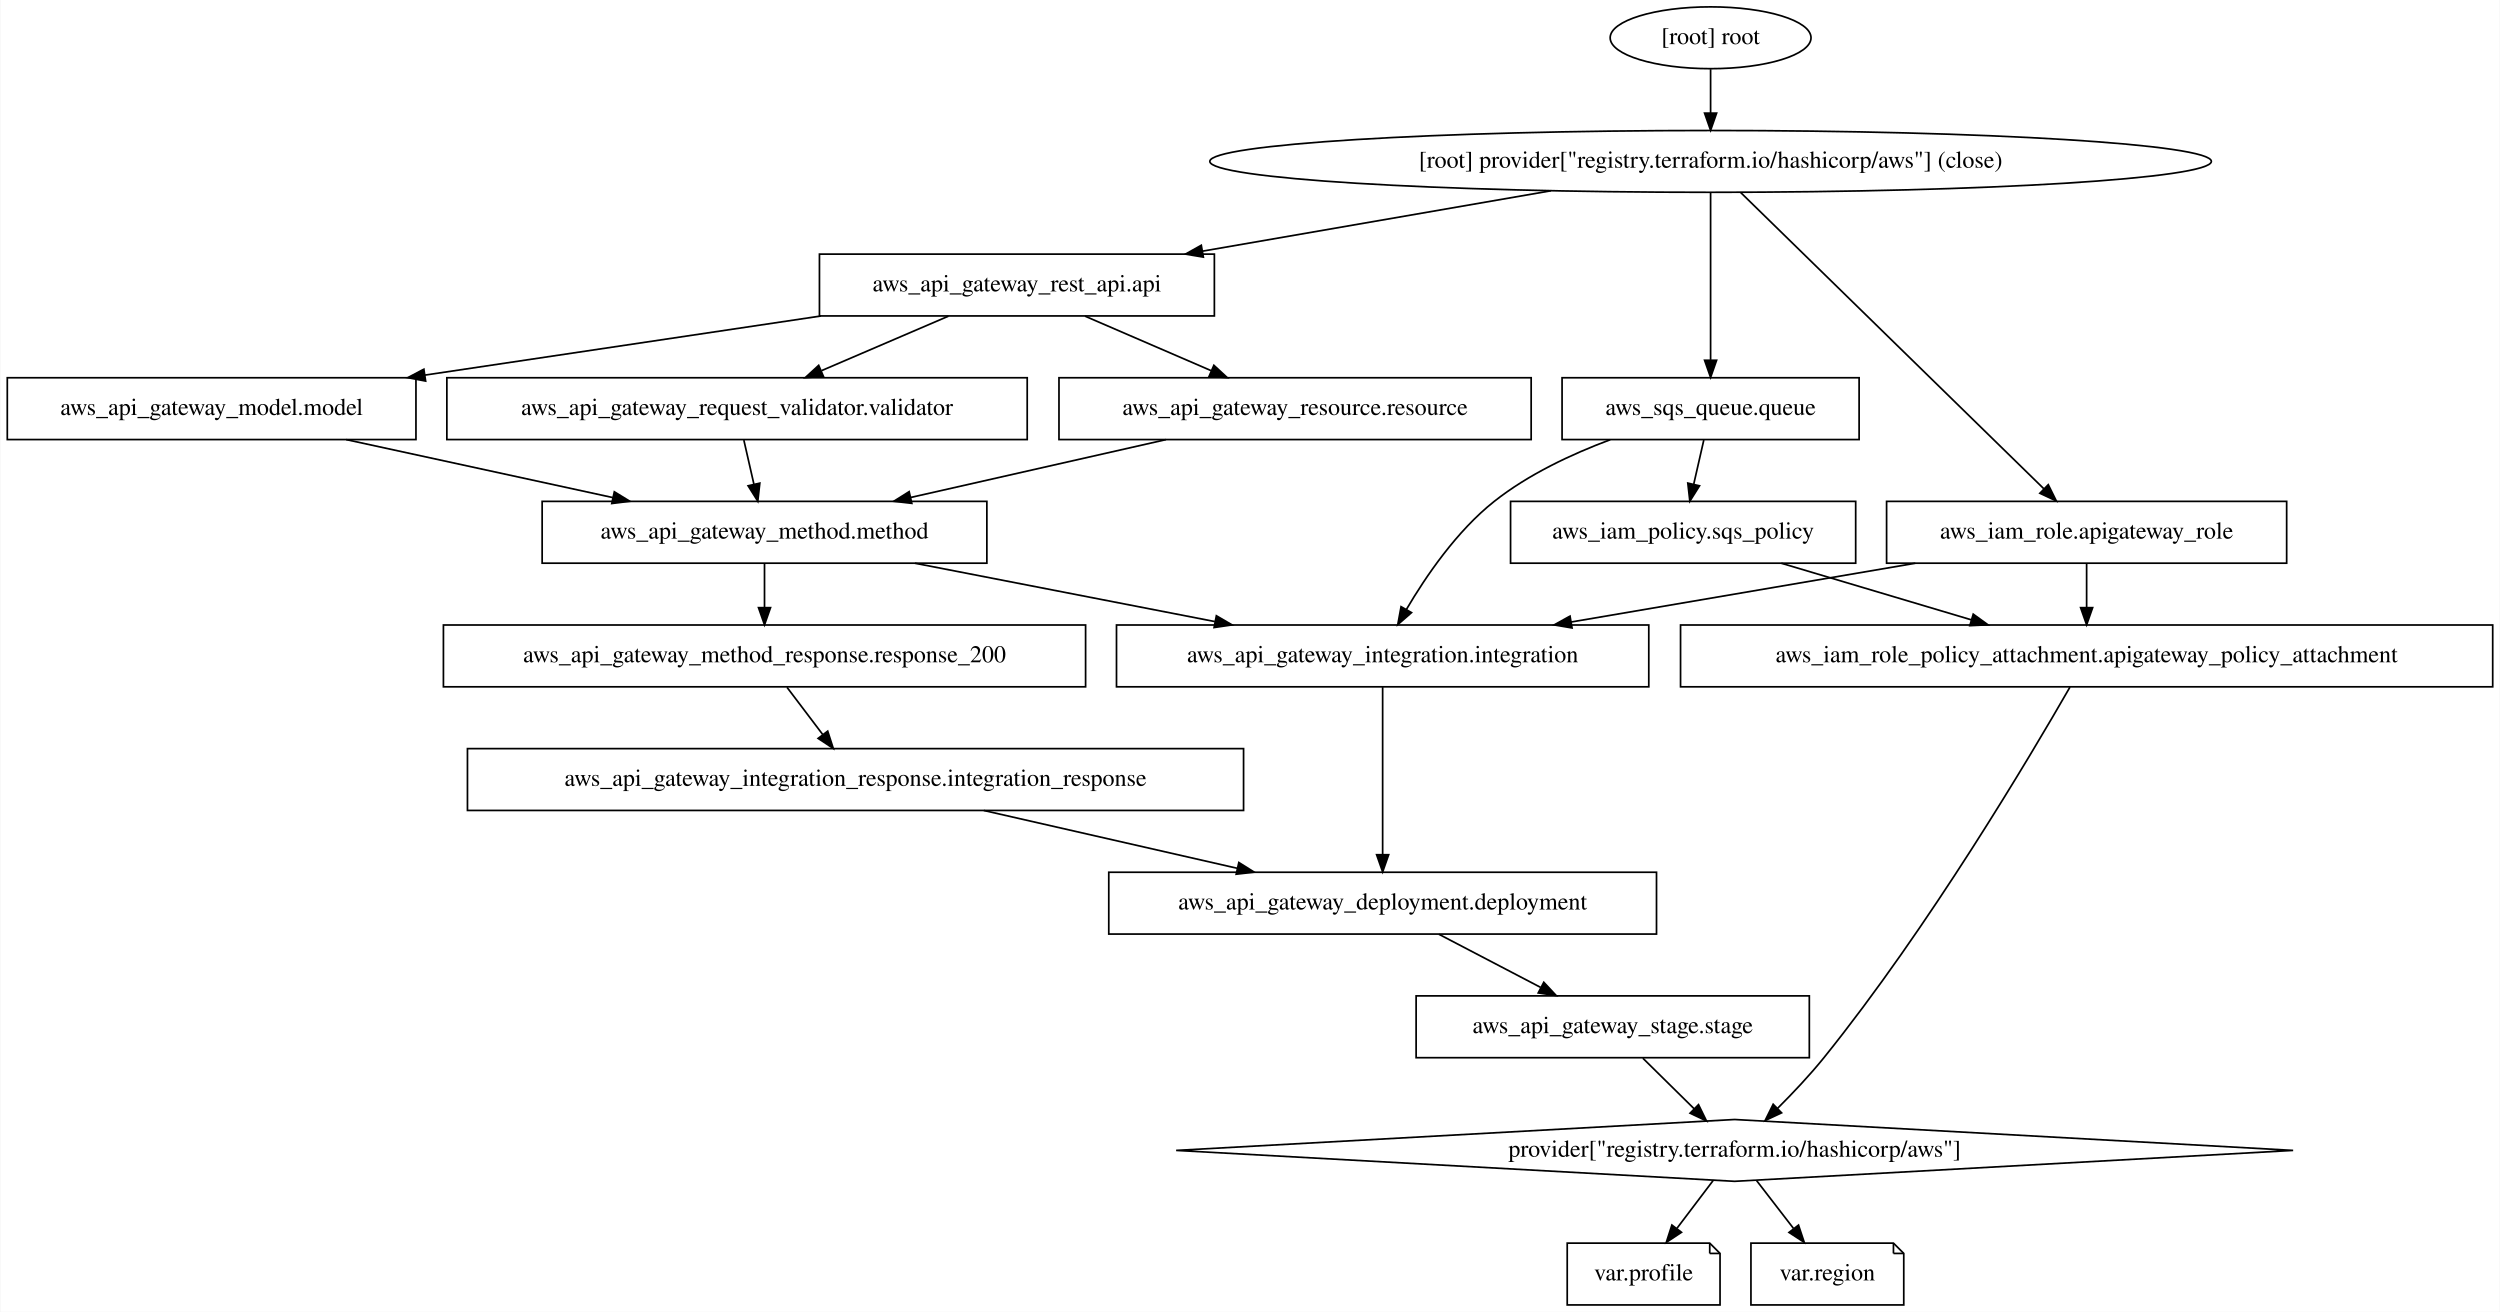
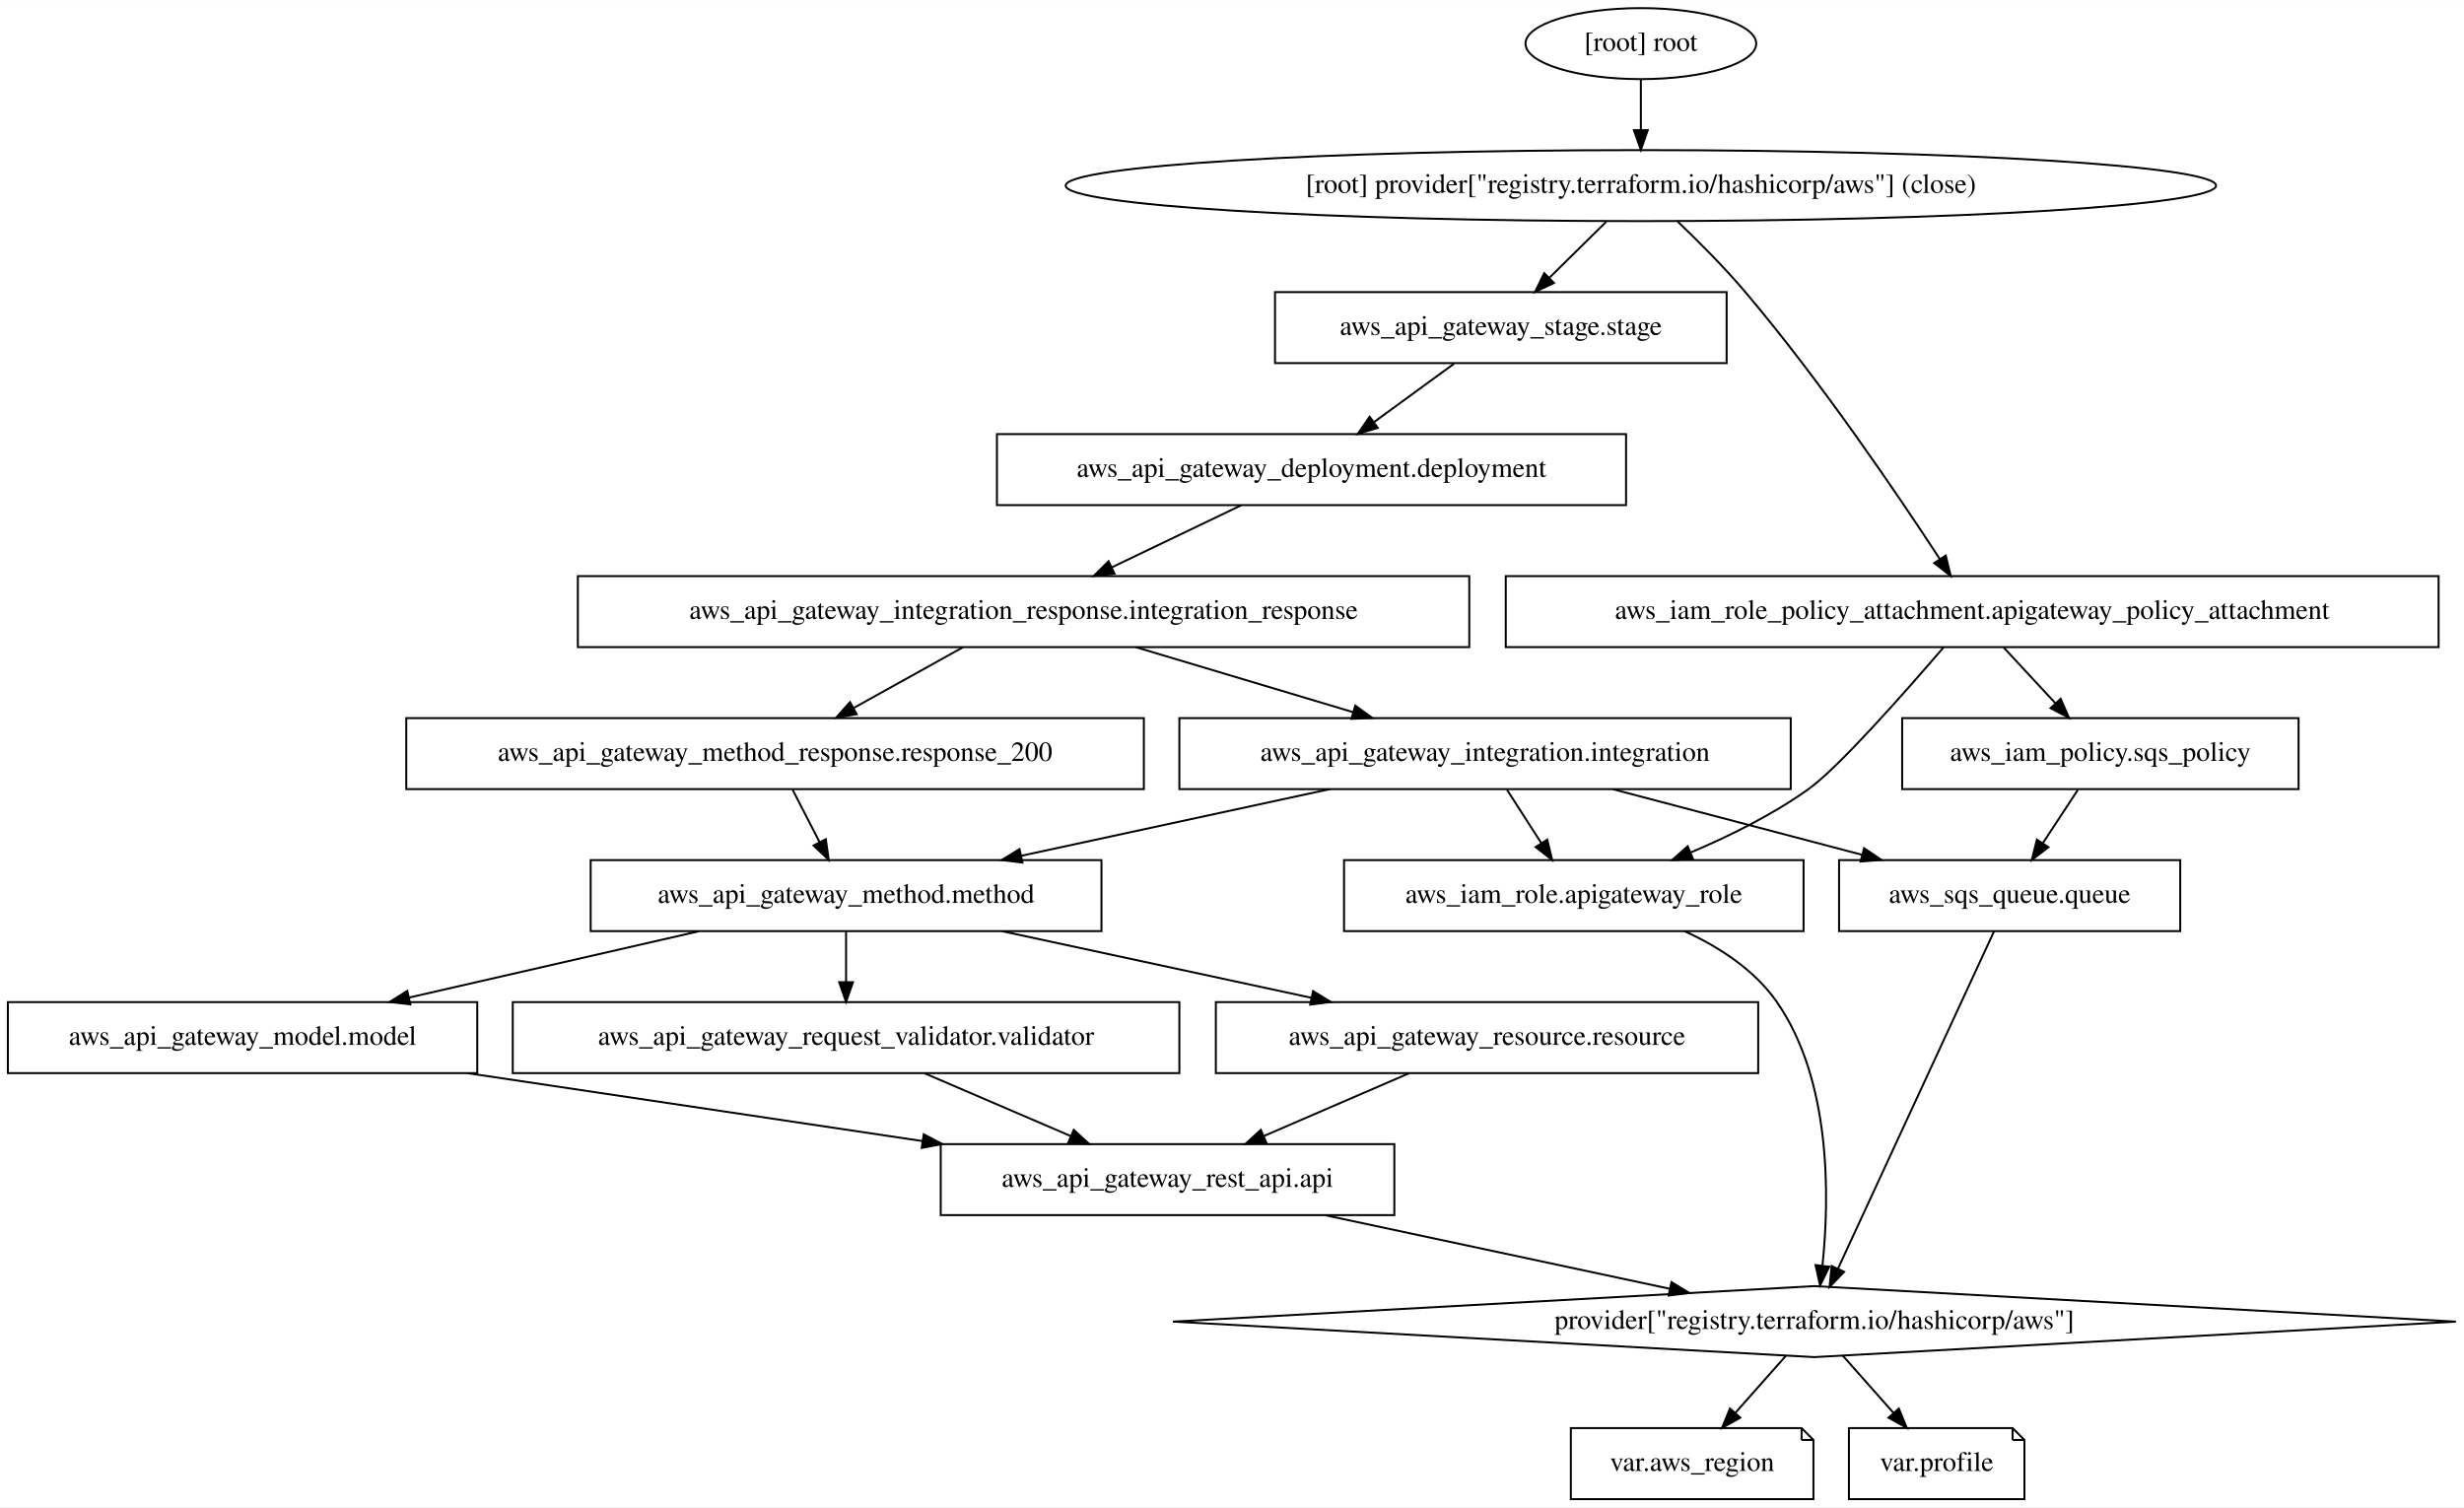
- <svg xmlns="http://www.w3.org/2000/svg" width="1456pt" height="764pt" viewBox="0.00 0.00 1455.50 764.00">
+ <svg xmlns="http://www.w3.org/2000/svg" width="1249pt" height="764pt" viewBox="0.00 0.00 1249.38 764.00">
  <g id="graph0" class="graph" transform="scale(1 1) rotate(0) translate(4 760)">
-     <polygon fill="white" stroke="transparent" points="-4,4 -4,-760 1451.5,-760 1451.5,4 -4,4" />
+     <polygon fill="white" stroke="transparent" points="-4,4 -4,-760 1245.38,-760 1245.38,4 -4,4" />
    <g id="node1" class="node">
-       <polygon fill="none" stroke="black" points="960.5,-252 641.5,-252 641.5,-216 960.5,-216 960.5,-252" />
-       <text text-anchor="middle" x="801" y="-230.3" font-family="Times,serif" font-size="14.00">aws_api_gateway_deployment.deployment</text>
+       <polygon fill="none" stroke="black" points="820.5,-540 501.5,-540 501.5,-504 820.5,-504 820.5,-540" />
+       <text text-anchor="middle" x="661" y="-518.3" font-family="Times,serif" font-size="14.00">aws_api_gateway_deployment.deployment</text>
+     </g>
+     <g id="node3" class="node">
+       <polygon fill="none" stroke="black" points="741,-468 289,-468 289,-432 741,-432 741,-468" />
+       <text text-anchor="middle" x="515" y="-446.3" font-family="Times,serif" font-size="14.00">aws_api_gateway_integration_response.integration_response</text>
+     </g>
+     <g id="edge1" class="edge">
+       <path fill="none" stroke="black" d="M625.28,-503.88C605.5,-494.39 580.73,-482.51 559.67,-472.42" />
+       <polygon fill="black" stroke="black" points="561.13,-469.24 550.6,-468.07 558.1,-475.55 561.13,-469.24" />
+     </g>
+     <g id="node2" class="node">
+       <polygon fill="none" stroke="black" points="904,-396 594,-396 594,-360 904,-360 904,-396" />
+       <text text-anchor="middle" x="749" y="-374.3" font-family="Times,serif" font-size="14.00">aws_api_gateway_integration.integration</text>
+     </g>
+     <g id="node4" class="node">
+       <polygon fill="none" stroke="black" points="554.5,-324 295.5,-324 295.5,-288 554.5,-288 554.5,-324" />
+       <text text-anchor="middle" x="425" y="-302.3" font-family="Times,serif" font-size="14.00">aws_api_gateway_method.method</text>
+     </g>
+     <g id="edge2" class="edge">
+       <path fill="none" stroke="black" d="M670.15,-359.97C622.93,-349.76 562.76,-336.76 513.86,-326.2" />
+       <polygon fill="black" stroke="black" points="514.43,-322.74 503.92,-324.05 512.95,-329.58 514.43,-322.74" />
+     </g>
+     <g id="node12" class="node">
+       <polygon fill="none" stroke="black" points="910.5,-324 677.5,-324 677.5,-288 910.5,-288 910.5,-324" />
+       <text text-anchor="middle" x="794" y="-302.3" font-family="Times,serif" font-size="14.00">aws_iam_role.apigateway_role</text>
+     </g>
+     <g id="edge3" class="edge">
+       <path fill="none" stroke="black" d="M760.12,-359.7C765.36,-351.56 771.7,-341.69 777.48,-332.7" />
+       <polygon fill="black" stroke="black" points="780.54,-334.41 783,-324.1 774.65,-330.62 780.54,-334.41" />
+     </g>
+     <g id="node14" class="node">
+       <polygon fill="none" stroke="black" points="1101.5,-324 928.5,-324 928.5,-288 1101.5,-288 1101.5,-324" />
+       <text text-anchor="middle" x="1015" y="-302.3" font-family="Times,serif" font-size="14.00">aws_sqs_queue.queue</text>
+     </g>
+     <g id="edge4" class="edge">
+       <path fill="none" stroke="black" d="M813.73,-359.97C851.87,-349.93 900.28,-337.19 940.06,-326.72" />
+       <polygon fill="black" stroke="black" points="941.2,-330.04 949.98,-324.11 939.42,-323.27 941.2,-330.04" />
+     </g>
+     <g id="edge5" class="edge">
+       <path fill="none" stroke="black" d="M571.94,-431.97C605.21,-422.01 647.36,-409.41 682.19,-398.99" />
+       <polygon fill="black" stroke="black" points="683.22,-402.33 691.8,-396.11 681.22,-395.62 683.22,-402.33" />
+     </g>
+     <g id="node5" class="node">
+       <polygon fill="none" stroke="black" points="576,-396 202,-396 202,-360 576,-360 576,-396" />
+       <text text-anchor="middle" x="389" y="-374.3" font-family="Times,serif" font-size="14.00">aws_api_gateway_method_response.response_200</text>
+     </g>
+     <g id="edge6" class="edge">
+       <path fill="none" stroke="black" d="M484.18,-431.88C467.55,-422.64 446.84,-411.13 428.98,-401.21" />
+       <polygon fill="black" stroke="black" points="430.38,-397.99 419.94,-396.19 426.98,-404.11 430.38,-397.99" />
+     </g>
+     <g id="node6" class="node">
+       <polygon fill="none" stroke="black" points="238,-252 0,-252 0,-216 238,-216 238,-252" />
+       <text text-anchor="middle" x="119" y="-230.3" font-family="Times,serif" font-size="14.00">aws_api_gateway_model.model</text>
+     </g>
+     <g id="edge7" class="edge">
+       <path fill="none" stroke="black" d="M350.54,-287.97C306.12,-277.8 249.58,-264.87 203.5,-254.33" />
+       <polygon fill="black" stroke="black" points="204.06,-250.87 193.53,-252.05 202.5,-257.69 204.06,-250.87" />
+     </g>
+     <g id="node7" class="node">
+       <polygon fill="none" stroke="black" points="594,-252 256,-252 256,-216 594,-216 594,-252" />
+       <text text-anchor="middle" x="425" y="-230.3" font-family="Times,serif" font-size="14.00">aws_api_gateway_request_validator.validator</text>
+     </g>
+     <g id="edge8" class="edge">
+       <path fill="none" stroke="black" d="M425,-287.7C425,-279.98 425,-270.71 425,-262.11" />
+       <polygon fill="black" stroke="black" points="428.5,-262.1 425,-252.1 421.5,-262.1 428.5,-262.1" />
+     </g>
+     <g id="node8" class="node">
+       <polygon fill="none" stroke="black" points="887.5,-252 612.5,-252 612.5,-216 887.5,-216 887.5,-252" />
+       <text text-anchor="middle" x="750" y="-230.3" font-family="Times,serif" font-size="14.00">aws_api_gateway_resource.resource</text>
+     </g>
+     <g id="edge9" class="edge">
+       <path fill="none" stroke="black" d="M504.09,-287.97C551.46,-277.76 611.81,-264.76 660.87,-254.2" />
+       <polygon fill="black" stroke="black" points="661.8,-257.58 670.84,-252.05 660.33,-250.73 661.8,-257.58" />
+     </g>
+     <g id="edge10" class="edge">
+       <path fill="none" stroke="black" d="M397.9,-359.7C402,-351.73 406.95,-342.1 411.49,-333.26" />
+       <polygon fill="black" stroke="black" points="414.74,-334.6 416.2,-324.1 408.52,-331.4 414.74,-334.6" />
+     </g>
+     <g id="node9" class="node">
+       <polygon fill="none" stroke="black" points="703,-180 473,-180 473,-144 703,-144 703,-180" />
+       <text text-anchor="middle" x="588" y="-158.3" font-family="Times,serif" font-size="14.00">aws_api_gateway_rest_api.api</text>
+     </g>
+     <g id="edge11" class="edge">
+       <path fill="none" stroke="black" d="M233.13,-215.97C302.92,-205.55 392.23,-192.22 463.79,-181.54" />
+       <polygon fill="black" stroke="black" points="464.39,-184.99 473.76,-180.05 463.36,-178.06 464.39,-184.99" />
+     </g>
+     <g id="edge12" class="edge">
+       <path fill="none" stroke="black" d="M464.87,-215.88C487.16,-206.31 515.12,-194.3 538.76,-184.15" />
+       <polygon fill="black" stroke="black" points="540.45,-187.23 548.26,-180.07 537.69,-180.8 540.45,-187.23" />
+     </g>
+     <g id="edge13" class="edge">
+       <path fill="none" stroke="black" d="M710.37,-215.88C688.22,-206.31 660.44,-194.3 636.94,-184.15" />
+       <polygon fill="black" stroke="black" points="638.07,-180.82 627.5,-180.07 635.29,-187.25 638.07,-180.82" />
+     </g>
+     <g id="node15" class="node">
+       <polygon fill="none" stroke="black" points="916,-108 590.74,-90 916,-72 1241.26,-90 916,-108" />
+       <text text-anchor="middle" x="916" y="-86.3" font-family="Times,serif" font-size="14.00">provider["registry.terraform.io/hashicorp/aws"]</text>
+     </g>
+     <g id="edge14" class="edge">
+       <path fill="none" stroke="black" d="M667.82,-143.97C721.17,-132.58 790.84,-117.71 842.77,-106.63" />
+       <polygon fill="black" stroke="black" points="843.53,-110.04 852.58,-104.53 842.07,-103.2 843.53,-110.04" />
    </g>
    <g id="node10" class="node">
-       <polygon fill="none" stroke="black" points="1049.5,-180 820.5,-180 820.5,-144 1049.5,-144 1049.5,-180" />
-       <text text-anchor="middle" x="935" y="-158.3" font-family="Times,serif" font-size="14.00">aws_api_gateway_stage.stage</text>
+       <polygon fill="none" stroke="black" points="871.5,-612 642.5,-612 642.5,-576 871.5,-576 871.5,-612" />
+       <text text-anchor="middle" x="757" y="-590.3" font-family="Times,serif" font-size="14.00">aws_api_gateway_stage.stage</text>
    </g>
-     <g id="edge1" class="edge">
-       <path fill="none" stroke="black" d="M833.78,-215.88C851.63,-206.55 873.9,-194.92 893,-184.94" />
-       <polygon fill="black" stroke="black" points="894.85,-187.92 902.09,-180.19 891.61,-181.72 894.85,-187.92" />
-     </g>
-     <g id="node2" class="node">
-       <polygon fill="none" stroke="black" points="956,-396 646,-396 646,-360 956,-360 956,-396" />
-       <text text-anchor="middle" x="801" y="-374.3" font-family="Times,serif" font-size="14.00">aws_api_gateway_integration.integration</text>
-     </g>
-     <g id="edge2" class="edge">
-       <path fill="none" stroke="black" d="M801,-359.87C801,-335.67 801,-291.21 801,-262.39" />
-       <polygon fill="black" stroke="black" points="804.5,-262.19 801,-252.19 797.5,-262.19 804.5,-262.19" />
-     </g>
-     <g id="node3" class="node">
-       <polygon fill="none" stroke="black" points="720,-324 268,-324 268,-288 720,-288 720,-324" />
-       <text text-anchor="middle" x="494" y="-302.3" font-family="Times,serif" font-size="14.00">aws_api_gateway_integration_response.integration_response</text>
-     </g>
-     <g id="edge3" class="edge">
-       <path fill="none" stroke="black" d="M568.71,-287.97C613.27,-277.8 669.99,-264.87 716.22,-254.33" />
-       <polygon fill="black" stroke="black" points="717.25,-257.69 726.22,-252.05 715.7,-250.86 717.25,-257.69" />
-     </g>
-     <g id="node4" class="node">
-       <polygon fill="none" stroke="black" points="570.5,-468 311.5,-468 311.5,-432 570.5,-432 570.5,-468" />
-       <text text-anchor="middle" x="441" y="-446.3" font-family="Times,serif" font-size="14.00">aws_api_gateway_method.method</text>
-     </g>
-     <g id="edge4" class="edge">
-       <path fill="none" stroke="black" d="M528.61,-431.97C581.41,-421.7 648.77,-408.6 703.29,-398" />
-       <polygon fill="black" stroke="black" points="704.17,-401.39 713.31,-396.05 702.83,-394.52 704.17,-401.39" />
-     </g>
-     <g id="node5" class="node">
-       <polygon fill="none" stroke="black" points="628,-396 254,-396 254,-360 628,-360 628,-396" />
-       <text text-anchor="middle" x="441" y="-374.3" font-family="Times,serif" font-size="14.00">aws_api_gateway_method_response.response_200</text>
-     </g>
-     <g id="edge5" class="edge">
-       <path fill="none" stroke="black" d="M441,-431.7C441,-423.98 441,-414.71 441,-406.11" />
-       <polygon fill="black" stroke="black" points="444.5,-406.1 441,-396.1 437.5,-406.1 444.5,-406.1" />
-     </g>
-     <g id="edge6" class="edge">
-       <path fill="none" stroke="black" d="M454.1,-359.7C460.39,-351.39 468.05,-341.28 474.96,-332.14" />
-       <polygon fill="black" stroke="black" points="477.8,-334.19 481.05,-324.1 472.22,-329.96 477.8,-334.19" />
-     </g>
-     <g id="node6" class="node">
-       <polygon fill="none" stroke="black" points="238,-540 0,-540 0,-504 238,-504 238,-540" />
-       <text text-anchor="middle" x="119" y="-518.3" font-family="Times,serif" font-size="14.00">aws_api_gateway_model.model</text>
-     </g>
-     <g id="edge7" class="edge">
-       <path fill="none" stroke="black" d="M197.36,-503.97C244.29,-493.76 304.09,-480.76 352.69,-470.2" />
-       <polygon fill="black" stroke="black" points="353.54,-473.59 362.57,-468.05 352.05,-466.75 353.54,-473.59" />
-     </g>
-     <g id="node7" class="node">
-       <polygon fill="none" stroke="black" points="594,-540 256,-540 256,-504 594,-504 594,-540" />
-       <text text-anchor="middle" x="425" y="-518.3" font-family="Times,serif" font-size="14.00">aws_api_gateway_request_validator.validator</text>
-     </g>
-     <g id="edge8" class="edge">
-       <path fill="none" stroke="black" d="M428.96,-503.7C430.72,-495.98 432.84,-486.71 434.8,-478.11" />
-       <polygon fill="black" stroke="black" points="438.27,-478.63 437.09,-468.1 431.45,-477.07 438.27,-478.63" />
-     </g>
-     <g id="node8" class="node">
-       <polygon fill="none" stroke="black" points="887.5,-540 612.5,-540 612.5,-504 887.5,-504 887.5,-540" />
-       <text text-anchor="middle" x="750" y="-518.3" font-family="Times,serif" font-size="14.00">aws_api_gateway_resource.resource</text>
-     </g>
-     <g id="edge9" class="edge">
-       <path fill="none" stroke="black" d="M674.81,-503.97C629.86,-493.78 572.63,-480.82 526.04,-470.26" />
-       <polygon fill="black" stroke="black" points="526.79,-466.85 516.26,-468.05 525.24,-473.67 526.79,-466.85" />
-     </g>
-     <g id="node9" class="node">
-       <polygon fill="none" stroke="black" points="703,-612 473,-612 473,-576 703,-576 703,-612" />
-       <text text-anchor="middle" x="588" y="-590.3" font-family="Times,serif" font-size="14.00">aws_api_gateway_rest_api.api</text>
-     </g>
-     <g id="edge10" class="edge">
-       <path fill="none" stroke="black" d="M473.87,-575.97C404.08,-565.55 314.77,-552.22 243.21,-541.54" />
-       <polygon fill="black" stroke="black" points="243.64,-538.06 233.24,-540.05 242.61,-544.99 243.64,-538.06" />
-     </g>
-     <g id="edge11" class="edge">
-       <path fill="none" stroke="black" d="M548.13,-575.88C525.84,-566.31 497.88,-554.3 474.24,-544.15" />
-       <polygon fill="black" stroke="black" points="475.31,-540.8 464.74,-540.07 472.55,-547.23 475.31,-540.8" />
-     </g>
-     <g id="edge12" class="edge">
-       <path fill="none" stroke="black" d="M627.63,-575.88C649.78,-566.31 677.56,-554.3 701.06,-544.15" />
-       <polygon fill="black" stroke="black" points="702.71,-547.25 710.5,-540.07 699.93,-540.82 702.71,-547.25" />
-     </g>
-     <g id="node15" class="node">
-       <polygon fill="none" stroke="black" points="1006,-108 680.74,-90 1006,-72 1331.26,-90 1006,-108" />
-       <text text-anchor="middle" x="1006" y="-86.3" font-family="Times,serif" font-size="14.00">provider["registry.terraform.io/hashicorp/aws"]</text>
-     </g>
-     <g id="edge13" class="edge">
-       <path fill="none" stroke="black" d="M952.55,-143.7C961.58,-134.79 972.72,-123.81 982.48,-114.19" />
-       <polygon fill="black" stroke="black" points="984.96,-116.66 989.62,-107.14 980.05,-111.67 984.96,-116.66" />
+     <g id="edge15" class="edge">
+       <path fill="none" stroke="black" d="M733.27,-575.7C721.06,-566.8 706.01,-555.82 692.82,-546.2" />
+       <polygon fill="black" stroke="black" points="694.6,-543.17 684.46,-540.1 690.48,-548.82 694.6,-543.17" />
    </g>
    <g id="node11" class="node">
-       <polygon fill="none" stroke="black" points="1076.5,-468 875.5,-468 875.5,-432 1076.5,-432 1076.5,-468" />
-       <text text-anchor="middle" x="976" y="-446.3" font-family="Times,serif" font-size="14.00">aws_iam_policy.sqs_policy</text>
+       <polygon fill="none" stroke="black" points="1161.5,-396 960.5,-396 960.5,-360 1161.5,-360 1161.5,-396" />
+       <text text-anchor="middle" x="1061" y="-374.3" font-family="Times,serif" font-size="14.00">aws_iam_policy.sqs_policy</text>
+     </g>
+     <g id="edge16" class="edge">
+       <path fill="none" stroke="black" d="M1049.63,-359.7C1044.28,-351.56 1037.8,-341.69 1031.89,-332.7" />
+       <polygon fill="black" stroke="black" points="1034.66,-330.54 1026.24,-324.1 1028.81,-334.38 1034.66,-330.54" />
+     </g>
+     <g id="edge17" class="edge">
+       <path fill="none" stroke="black" d="M850.17,-287.98C867.86,-279.87 885.71,-268.28 897,-252 924.65,-212.14 923.68,-152.98 920.1,-118.57" />
+       <polygon fill="black" stroke="black" points="923.53,-117.84 918.87,-108.32 916.58,-118.67 923.53,-117.84" />
    </g>
    <g id="node13" class="node">
-       <polygon fill="none" stroke="black" points="1447.5,-396 974.5,-396 974.5,-360 1447.5,-360 1447.5,-396" />
-       <text text-anchor="middle" x="1211" y="-374.3" font-family="Times,serif" font-size="14.00">aws_iam_role_policy_attachment.apigateway_policy_attachment</text>
-     </g>
-     <g id="edge14" class="edge">
-       <path fill="none" stroke="black" d="M1033.19,-431.97C1066.59,-422.01 1108.92,-409.41 1143.9,-398.99" />
-       <polygon fill="black" stroke="black" points="1144.97,-402.32 1153.56,-396.11 1142.97,-395.61 1144.97,-402.32" />
-     </g>
-     <g id="node12" class="node">
-       <polygon fill="none" stroke="black" points="1327.5,-468 1094.5,-468 1094.5,-432 1327.5,-432 1327.5,-468" />
-       <text text-anchor="middle" x="1211" y="-446.3" font-family="Times,serif" font-size="14.00">aws_iam_role.apigateway_role</text>
-     </g>
-     <g id="edge15" class="edge">
-       <path fill="none" stroke="black" d="M1111.23,-431.97C1050.59,-421.61 973.1,-408.38 910.74,-397.74" />
-       <polygon fill="black" stroke="black" points="911.31,-394.28 900.86,-396.05 910.13,-401.18 911.31,-394.28" />
-     </g>
-     <g id="edge16" class="edge">
-       <path fill="none" stroke="black" d="M1211,-431.7C1211,-423.98 1211,-414.71 1211,-406.11" />
-       <polygon fill="black" stroke="black" points="1214.5,-406.1 1211,-396.1 1207.5,-406.1 1214.5,-406.1" />
-     </g>
-     <g id="edge17" class="edge">
-       <path fill="none" stroke="black" d="M1201.3,-359.84C1178.55,-320.18 1119.05,-219.73 1058,-144 1049.78,-133.81 1039.9,-123.36 1030.97,-114.46" />
-       <polygon fill="black" stroke="black" points="1033.34,-111.89 1023.75,-107.4 1028.45,-116.89 1033.34,-111.89" />
-     </g>
-     <g id="node14" class="node">
-       <polygon fill="none" stroke="black" points="1078.5,-540 905.5,-540 905.5,-504 1078.5,-504 1078.5,-540" />
-       <text text-anchor="middle" x="992" y="-518.3" font-family="Times,serif" font-size="14.00">aws_sqs_queue.queue</text>
+       <polygon fill="none" stroke="black" points="1232.5,-468 759.5,-468 759.5,-432 1232.5,-432 1232.5,-468" />
+       <text text-anchor="middle" x="996" y="-446.3" font-family="Times,serif" font-size="14.00">aws_iam_role_policy_attachment.apigateway_policy_attachment</text>
    </g>
    <g id="edge18" class="edge">
-       <path fill="none" stroke="black" d="M933.56,-503.92C910.96,-495.48 885.82,-483.68 866,-468 844.23,-450.79 826.27,-424.51 814.78,-404.97" />
-       <polygon fill="black" stroke="black" points="817.81,-403.21 809.82,-396.25 811.73,-406.67 817.81,-403.21" />
+       <path fill="none" stroke="black" d="M1012.07,-431.7C1019.94,-423.22 1029.56,-412.86 1038.17,-403.58" />
+       <polygon fill="black" stroke="black" points="1040.88,-405.81 1045.12,-396.1 1035.75,-401.05 1040.88,-405.81" />
    </g>
    <g id="edge19" class="edge">
-       <path fill="none" stroke="black" d="M988.04,-503.7C986.28,-495.98 984.16,-486.71 982.2,-478.11" />
-       <polygon fill="black" stroke="black" points="985.55,-477.07 979.91,-468.1 978.73,-478.63 985.55,-477.07" />
+       <path fill="none" stroke="black" d="M981.51,-431.91C962.07,-409.25 928.22,-370.86 913,-360 894.88,-347.07 873.11,-336.25 853.16,-327.83" />
+       <polygon fill="black" stroke="black" points="854.43,-324.57 843.85,-324.01 851.77,-331.04 854.43,-324.57" />
+     </g>
+     <g id="edge20" class="edge">
+       <path fill="none" stroke="black" d="M1007.07,-287.85C989.75,-250.41 948.47,-161.19 927.97,-116.88" />
+       <polygon fill="black" stroke="black" points="931.07,-115.25 923.7,-107.64 924.72,-118.19 931.07,-115.25" />
    </g>
    <g id="node16" class="node">
-       <polygon fill="none" stroke="black" points="991.5,-36 908.5,-36 908.5,0 997.5,0 997.5,-30 991.5,-36" />
-       <polyline fill="none" stroke="black" points="991.5,-36 991.5,-30 " />
-       <polyline fill="none" stroke="black" points="997.5,-30 991.5,-30 " />
-       <text text-anchor="middle" x="953" y="-14.3" font-family="Times,serif" font-size="14.00">var.profile</text>
+       <polygon fill="none" stroke="black" points="909.5,-36 792.5,-36 792.5,0 915.5,0 915.5,-30 909.5,-36" />
+       <polyline fill="none" stroke="black" points="909.5,-36 909.5,-30 " />
+       <polyline fill="none" stroke="black" points="915.5,-30 909.5,-30 " />
+       <text text-anchor="middle" x="854" y="-14.3" font-family="Times,serif" font-size="14.00">var.aws_region</text>
    </g>
    <g id="edge23" class="edge">
-       <path fill="none" stroke="black" d="M993.44,-72.41C987.16,-64.12 979.42,-53.89 972.39,-44.62" />
-       <polygon fill="black" stroke="black" points="975.04,-42.31 966.21,-36.45 969.46,-46.53 975.04,-42.31" />
+       <path fill="none" stroke="black" d="M901.62,-72.76C894.02,-64.18 884.52,-53.46 876.02,-43.86" />
+       <polygon fill="black" stroke="black" points="878.42,-41.29 869.17,-36.12 873.18,-45.93 878.42,-41.29" />
    </g>
    <g id="node17" class="node">
-       <polygon fill="none" stroke="black" points="1098.5,-36 1015.5,-36 1015.5,0 1104.5,0 1104.5,-30 1098.5,-36" />
-       <polyline fill="none" stroke="black" points="1098.5,-36 1098.5,-30 " />
-       <polyline fill="none" stroke="black" points="1104.5,-30 1098.5,-30 " />
-       <text text-anchor="middle" x="1060" y="-14.3" font-family="Times,serif" font-size="14.00">var.region</text>
+       <polygon fill="none" stroke="black" points="1016.5,-36 933.5,-36 933.5,0 1022.5,0 1022.5,-30 1016.5,-36" />
+       <polyline fill="none" stroke="black" points="1016.5,-36 1016.5,-30 " />
+       <polyline fill="none" stroke="black" points="1022.5,-30 1016.5,-30 " />
+       <text text-anchor="middle" x="978" y="-14.3" font-family="Times,serif" font-size="14.00">var.profile</text>
    </g>
    <g id="edge24" class="edge">
-       <path fill="none" stroke="black" d="M1018.8,-72.41C1025.2,-64.12 1033.08,-53.89 1040.24,-44.62" />
-       <polygon fill="black" stroke="black" points="1043.2,-46.5 1046.54,-36.45 1037.66,-42.23 1043.2,-46.5" />
+       <path fill="none" stroke="black" d="M930.38,-72.76C937.98,-64.18 947.48,-53.46 955.98,-43.86" />
+       <polygon fill="black" stroke="black" points="958.82,-45.93 962.83,-36.12 953.58,-41.29 958.82,-45.93" />
    </g>
    <g id="node18" class="node">
-       <ellipse fill="none" stroke="black" cx="992" cy="-666" rx="291.65" ry="18" />
-       <text text-anchor="middle" x="992" y="-662.3" font-family="Times,serif" font-size="14.00">[root] provider["registry.terraform.io/hashicorp/aws"] (close)</text>
-     </g>
-     <g id="edge20" class="edge">
-       <path fill="none" stroke="black" d="M899.06,-648.9C838.57,-638.42 759.45,-624.71 696.14,-613.74" />
-       <polygon fill="black" stroke="black" points="696.58,-610.26 686.13,-612 695.38,-617.16 696.58,-610.26" />
+       <ellipse fill="none" stroke="black" cx="828" cy="-666" rx="291.65" ry="18" />
+       <text text-anchor="middle" x="828" y="-662.3" font-family="Times,serif" font-size="14.00">[root] provider["registry.terraform.io/hashicorp/aws"] (close)</text>
    </g>
    <g id="edge21" class="edge">
-       <path fill="none" stroke="black" d="M1009.55,-647.85C1048.31,-609.97 1141.33,-519.08 1186.1,-475.33" />
-       <polygon fill="black" stroke="black" points="1188.66,-477.72 1193.36,-468.23 1183.77,-472.72 1188.66,-477.72" />
+       <path fill="none" stroke="black" d="M810.45,-647.7C801.77,-639.14 791.14,-628.66 781.65,-619.3" />
+       <polygon fill="black" stroke="black" points="783.93,-616.63 774.35,-612.1 779.01,-621.62 783.93,-616.63" />
    </g>
    <g id="edge22" class="edge">
-       <path fill="none" stroke="black" d="M992,-647.87C992,-623.67 992,-579.21 992,-550.39" />
-       <polygon fill="black" stroke="black" points="995.5,-550.19 992,-540.19 988.5,-550.19 995.5,-550.19" />
+       <path fill="none" stroke="black" d="M846.43,-648.03C856.98,-637.96 870.23,-624.71 881,-612 919.36,-566.72 958.32,-509.23 979.6,-476.64" />
+       <polygon fill="black" stroke="black" points="982.61,-478.43 985.11,-468.13 976.74,-474.62 982.61,-478.43" />
    </g>
    <g id="node19" class="node">
-       <ellipse fill="none" stroke="black" cx="992" cy="-738" rx="58.49" ry="18" />
-       <text text-anchor="middle" x="992" y="-734.3" font-family="Times,serif" font-size="14.00">[root] root</text>
+       <ellipse fill="none" stroke="black" cx="828" cy="-738" rx="58.49" ry="18" />
+       <text text-anchor="middle" x="828" y="-734.3" font-family="Times,serif" font-size="14.00">[root] root</text>
    </g>
    <g id="edge25" class="edge">
-       <path fill="none" stroke="black" d="M992,-719.7C992,-711.98 992,-702.71 992,-694.11" />
-       <polygon fill="black" stroke="black" points="995.5,-694.1 992,-684.1 988.5,-694.1 995.5,-694.1" />
+       <path fill="none" stroke="black" d="M828,-719.7C828,-711.98 828,-702.71 828,-694.11" />
+       <polygon fill="black" stroke="black" points="831.5,-694.1 828,-684.1 824.5,-694.1 831.5,-694.1" />
    </g>
  </g>
</svg>
